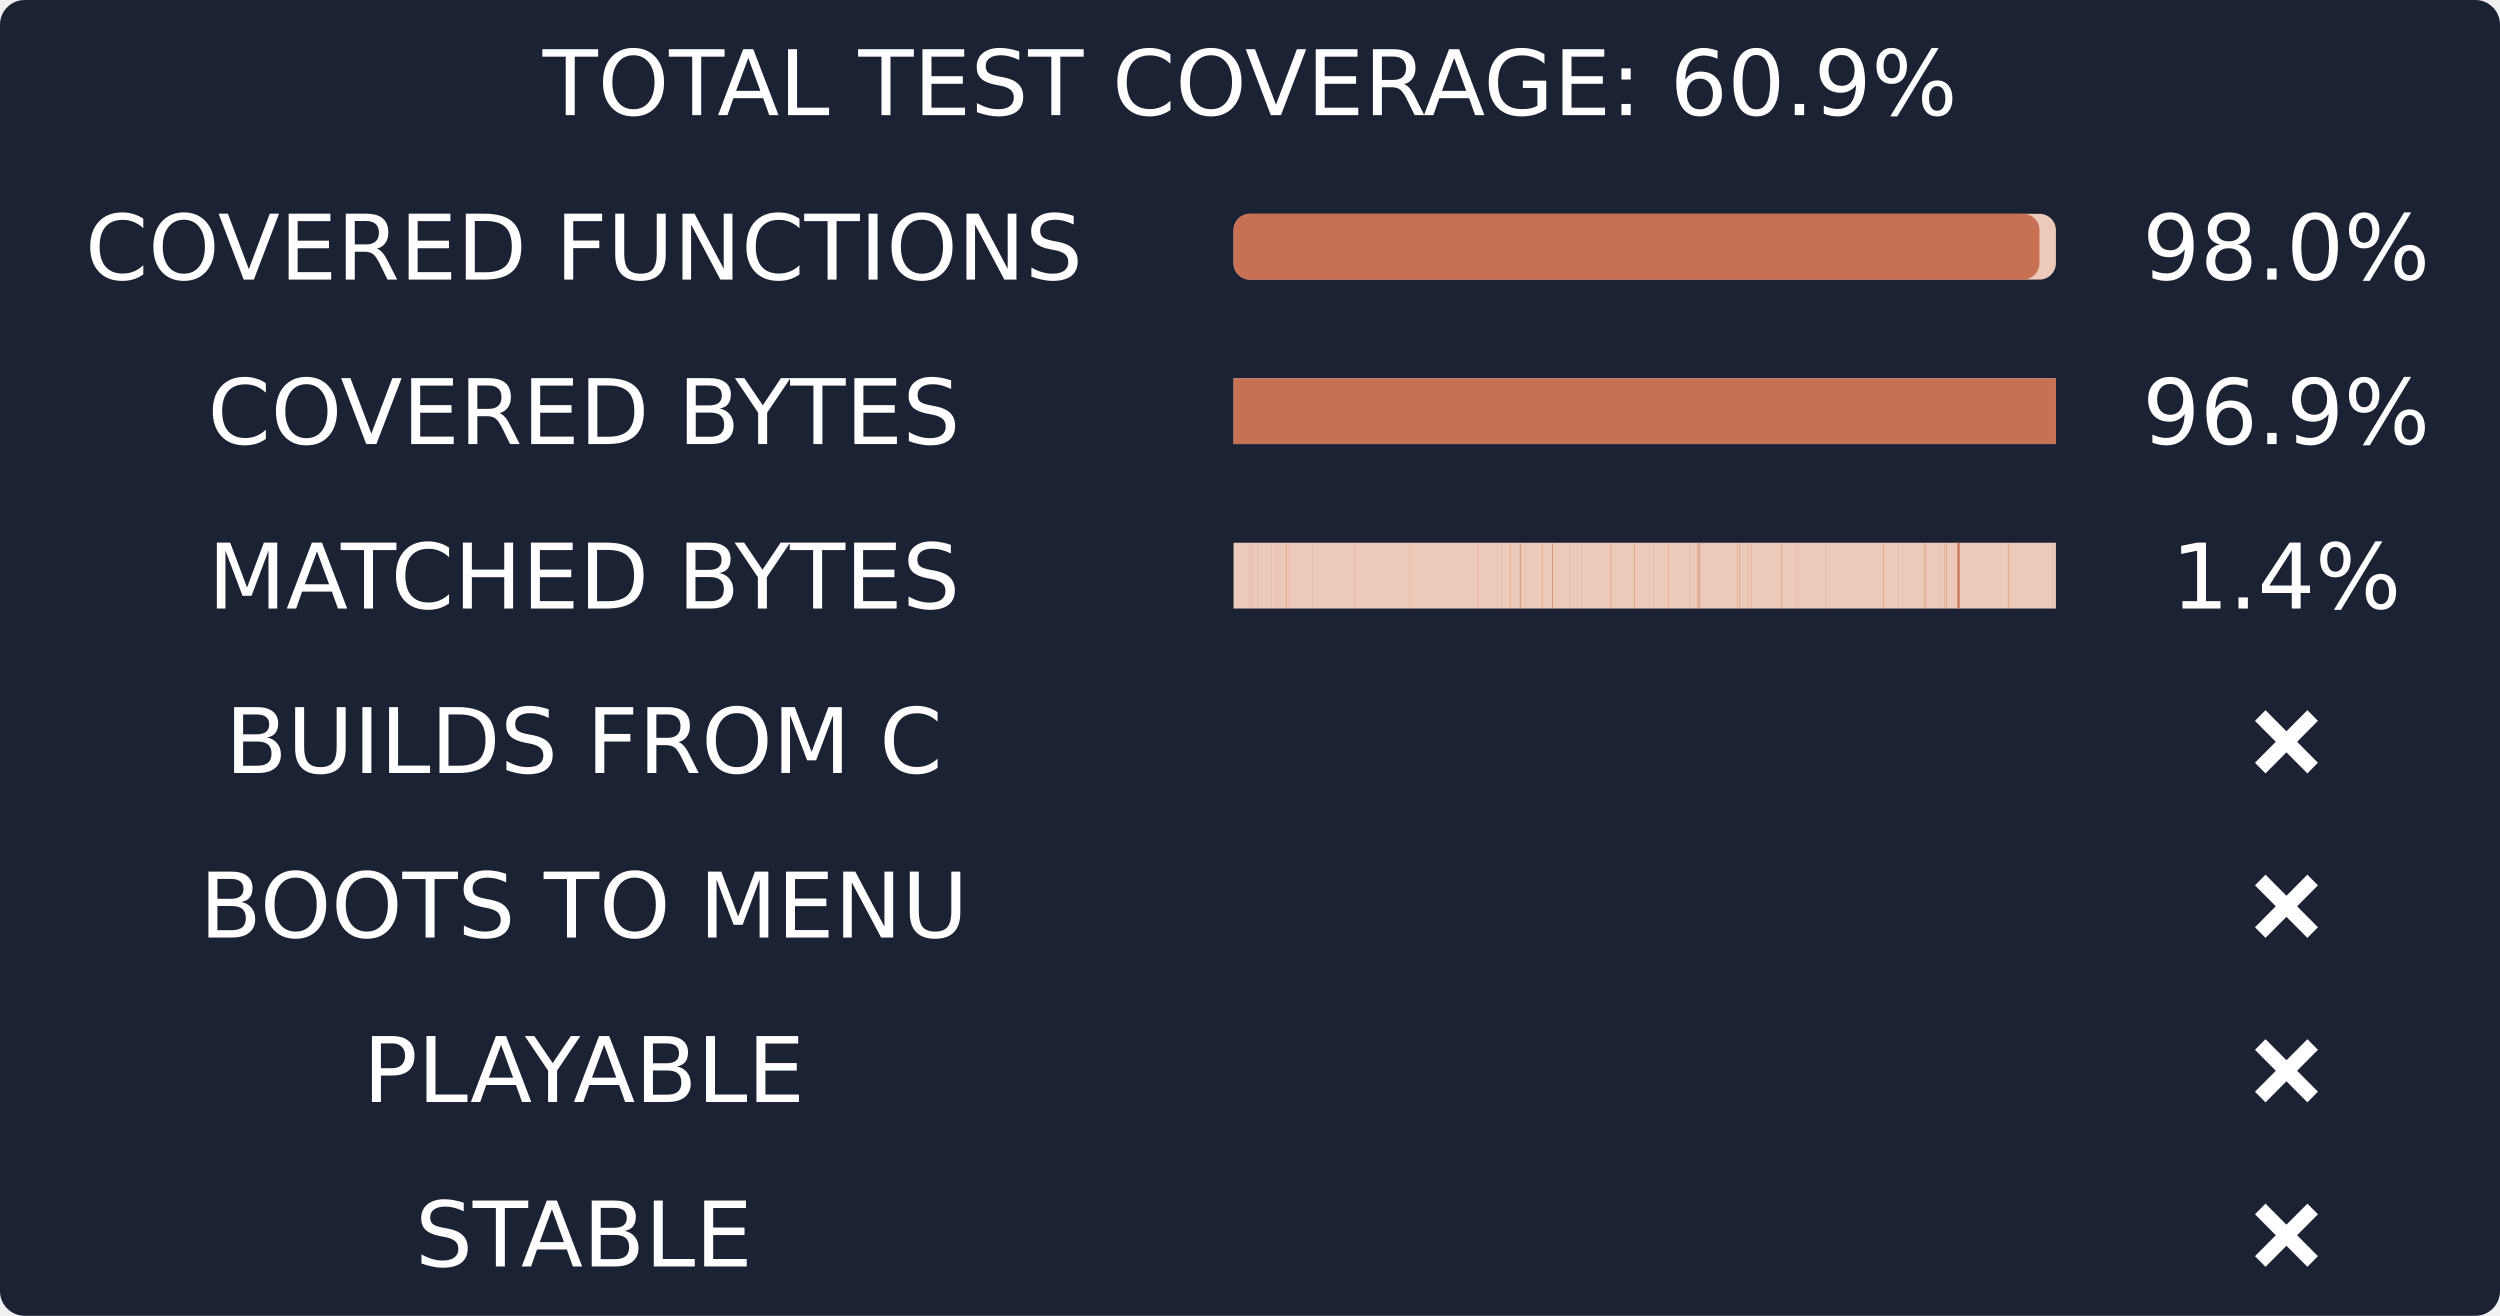
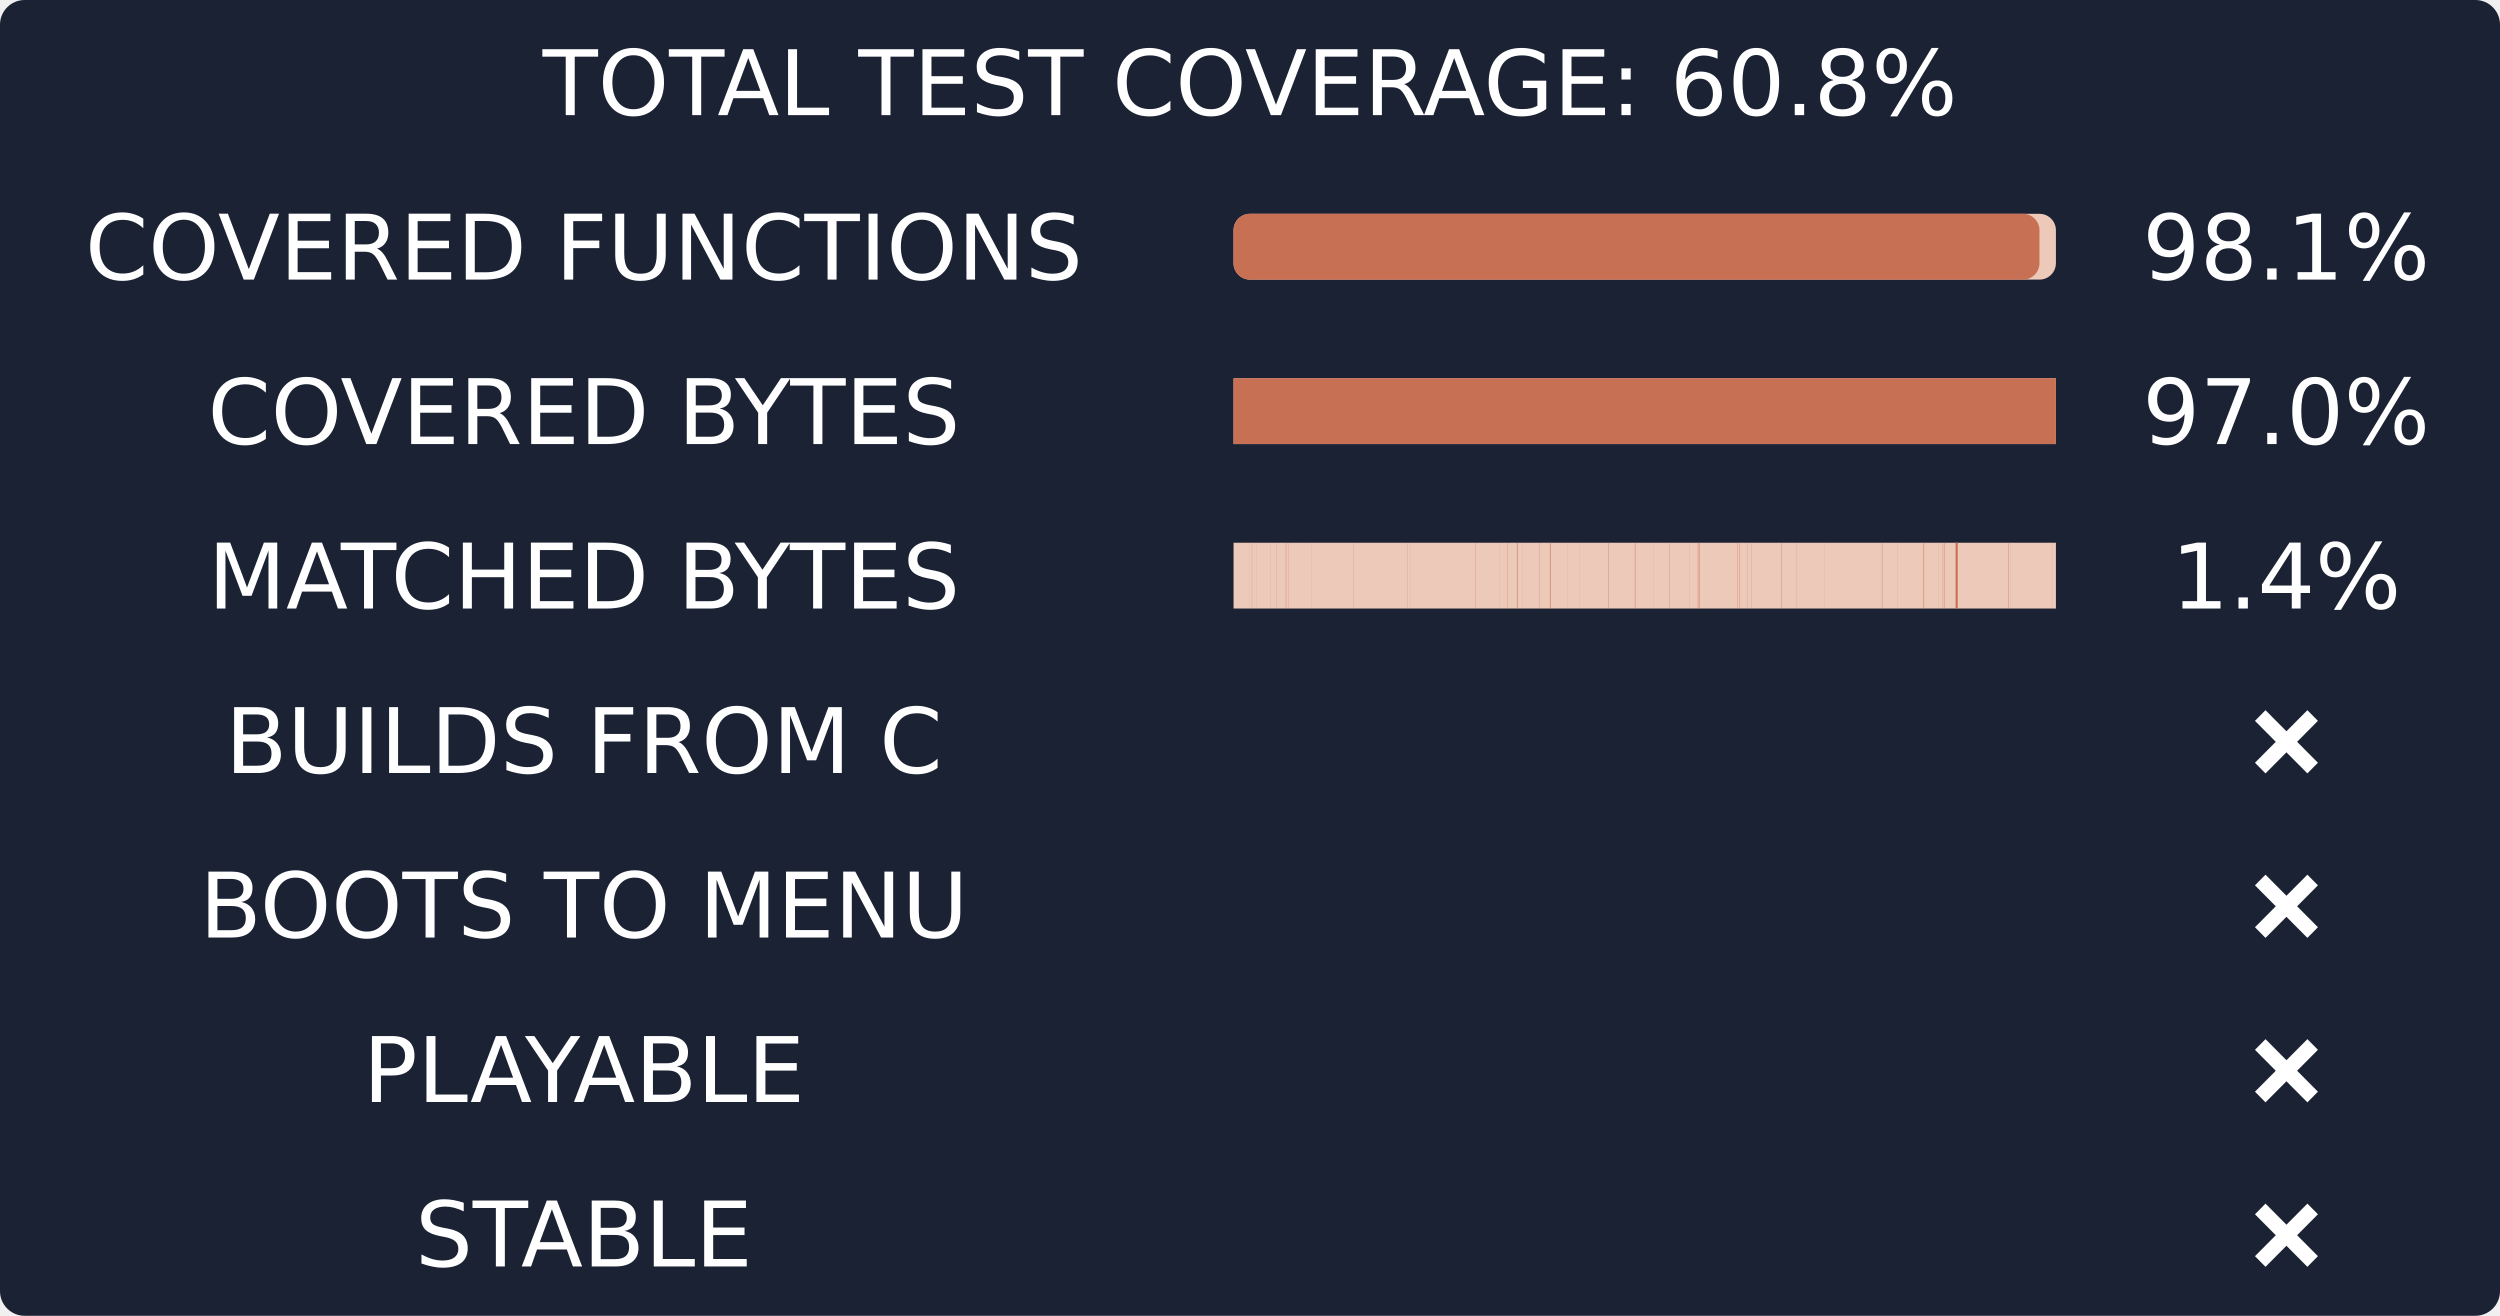
- <svg xmlns="http://www.w3.org/2000/svg" width="304" height="160" role="img" aria-label="decomp: 98.0% of functions, 96.9% of code bytes done (1.4% byte-matched); the total test coverage over all of them is 60.9%">
+ <svg xmlns="http://www.w3.org/2000/svg" width="304" height="160" role="img" aria-label="decomp: 98.1% of functions, 97.0% of code bytes done (1.4% byte-matched); the total test coverage over all of them is 60.8%">
  <clipPath id="r">
    <rect width="304" height="160" rx="3" />
  </clipPath>
  <g clip-path="url(#r)">
    <rect width="304" height="160" fill="#1a2233" />
    <rect x="150" y="26" width="100" height="8" rx="2" fill="#ecc9b9" />
    <rect x="150" y="26" width="98" height="8" rx="2" fill="#c87053" />
    <rect x="150" y="46" width="100" height="8" fill="#ecc9b9" />
    <rect x="150" y="46" width="100" height="8" fill="#c87053" />
    <rect x="150" y="66" width="100" height="8" fill="#ecc9b9" />
    <rect x="150.01" y="66" width="0.00" height="8" fill="#c87053" />
-     <rect x="150.84" y="66" width="0.00" height="8" fill="#c87053" />
-     <rect x="150.98" y="66" width="0.00" height="8" fill="#c87053" />
-     <rect x="151.92" y="66" width="0.01" height="8" fill="#c87053" />
-     <rect x="152.18" y="66" width="0.01" height="8" fill="#c87053" />
-     <rect x="152.19" y="66" width="0.00" height="8" fill="#c87053" />
-     <rect x="152.27" y="66" width="0.01" height="8" fill="#c87053" />
-     <rect x="152.86" y="66" width="0.01" height="8" fill="#c87053" />
-     <rect x="154.60" y="66" width="0.01" height="8" fill="#c87053" />
-     <rect x="155.23" y="66" width="0.02" height="8" fill="#c87053" />
-     <rect x="156.22" y="66" width="0.00" height="8" fill="#c87053" />
-     <rect x="156.44" y="66" width="0.03" height="8" fill="#c87053" />
-     <rect x="156.48" y="66" width="0.01" height="8" fill="#c87053" />
-     <rect x="156.73" y="66" width="0.02" height="8" fill="#c87053" />
-     <rect x="157.71" y="66" width="0.00" height="8" fill="#c87053" />
-     <rect x="159.55" y="66" width="0.01" height="8" fill="#c87053" />
-     <rect x="162.32" y="66" width="0.00" height="8" fill="#c87053" />
-     <rect x="162.98" y="66" width="0.00" height="8" fill="#c87053" />
-     <rect x="164.73" y="66" width="0.02" height="8" fill="#c87053" />
-     <rect x="171.33" y="66" width="0.02" height="8" fill="#c87053" />
-     <rect x="171.74" y="66" width="0.01" height="8" fill="#c87053" />
-     <rect x="174.30" y="66" width="0.00" height="8" fill="#c87053" />
-     <rect x="177.64" y="66" width="0.00" height="8" fill="#c87053" />
-     <rect x="179.70" y="66" width="0.03" height="8" fill="#c87053" />
-     <rect x="179.93" y="66" width="0.00" height="8" fill="#c87053" />
-     <rect x="180.39" y="66" width="0.00" height="8" fill="#c87053" />
-     <rect x="180.73" y="66" width="0.00" height="8" fill="#c87053" />
-     <rect x="181.19" y="66" width="0.00" height="8" fill="#c87053" />
-     <rect x="182.61" y="66" width="0.01" height="8" fill="#c87053" />
-     <rect x="182.94" y="66" width="0.00" height="8" fill="#c87053" />
-     <rect x="183.66" y="66" width="0.03" height="8" fill="#c87053" />
-     <rect x="184.00" y="66" width="0.00" height="8" fill="#c87053" />
-     <rect x="184.82" y="66" width="0.07" height="8" fill="#c87053" />
-     <rect x="185.48" y="66" width="0.01" height="8" fill="#c87053" />
-     <rect x="187.53" y="66" width="0.03" height="8" fill="#c87053" />
-     <rect x="188.77" y="66" width="0.07" height="8" fill="#c87053" />
-     <rect x="189.09" y="66" width="0.00" height="8" fill="#c87053" />
-     <rect x="190.87" y="66" width="0.01" height="8" fill="#c87053" />
-     <rect x="192.25" y="66" width="0.00" height="8" fill="#c87053" />
-     <rect x="192.29" y="66" width="0.01" height="8" fill="#c87053" />
-     <rect x="195.87" y="66" width="0.04" height="8" fill="#c87053" />
-     <rect x="198.74" y="66" width="0.05" height="8" fill="#c87053" />
-     <rect x="201.02" y="66" width="0.01" height="8" fill="#c87053" />
-     <rect x="202.92" y="66" width="0.03" height="8" fill="#c87053" />
-     <rect x="203.49" y="66" width="0.00" height="8" fill="#c87053" />
-     <rect x="203.81" y="66" width="0.00" height="8" fill="#c87053" />
-     <rect x="203.82" y="66" width="0.00" height="8" fill="#c87053" />
-     <rect x="203.84" y="66" width="0.00" height="8" fill="#c87053" />
-     <rect x="204.54" y="66" width="0.00" height="8" fill="#c87053" />
-     <rect x="204.55" y="66" width="0.00" height="8" fill="#c87053" />
-     <rect x="205.42" y="66" width="0.01" height="8" fill="#c87053" />
-     <rect x="206.36" y="66" width="0.03" height="8" fill="#c87053" />
-     <rect x="206.51" y="66" width="0.03" height="8" fill="#c87053" />
-     <rect x="206.63" y="66" width="0.05" height="8" fill="#c87053" />
-     <rect x="207.48" y="66" width="0.00" height="8" fill="#c87053" />
-     <rect x="207.56" y="66" width="0.00" height="8" fill="#c87053" />
-     <rect x="207.66" y="66" width="0.00" height="8" fill="#c87053" />
-     <rect x="211.25" y="66" width="0.03" height="8" fill="#c87053" />
-     <rect x="211.54" y="66" width="0.02" height="8" fill="#c87053" />
-     <rect x="211.59" y="66" width="0.02" height="8" fill="#c87053" />
-     <rect x="211.84" y="66" width="0.00" height="8" fill="#c87053" />
-     <rect x="212.17" y="66" width="0.00" height="8" fill="#c87053" />
-     <rect x="212.20" y="66" width="0.00" height="8" fill="#c87053" />
+     <rect x="150.83" y="66" width="0.00" height="8" fill="#c87053" />
+     <rect x="150.97" y="66" width="0.00" height="8" fill="#c87053" />
+     <rect x="151.90" y="66" width="0.01" height="8" fill="#c87053" />
+     <rect x="152.15" y="66" width="0.01" height="8" fill="#c87053" />
+     <rect x="152.17" y="66" width="0.00" height="8" fill="#c87053" />
+     <rect x="152.25" y="66" width="0.01" height="8" fill="#c87053" />
+     <rect x="152.82" y="66" width="0.01" height="8" fill="#c87053" />
+     <rect x="154.54" y="66" width="0.01" height="8" fill="#c87053" />
+     <rect x="155.17" y="66" width="0.02" height="8" fill="#c87053" />
+     <rect x="156.14" y="66" width="0.00" height="8" fill="#c87053" />
+     <rect x="156.36" y="66" width="0.03" height="8" fill="#c87053" />
+     <rect x="156.40" y="66" width="0.01" height="8" fill="#c87053" />
+     <rect x="156.65" y="66" width="0.02" height="8" fill="#c87053" />
+     <rect x="157.66" y="66" width="0.00" height="8" fill="#c87053" />
+     <rect x="159.48" y="66" width="0.01" height="8" fill="#c87053" />
+     <rect x="162.21" y="66" width="0.00" height="8" fill="#c87053" />
+     <rect x="162.86" y="66" width="0.00" height="8" fill="#c87053" />
+     <rect x="164.59" y="66" width="0.02" height="8" fill="#c87053" />
+     <rect x="171.13" y="66" width="0.02" height="8" fill="#c87053" />
+     <rect x="171.53" y="66" width="0.01" height="8" fill="#c87053" />
+     <rect x="174.06" y="66" width="0.00" height="8" fill="#c87053" />
+     <rect x="177.37" y="66" width="0.00" height="8" fill="#c87053" />
+     <rect x="179.40" y="66" width="0.03" height="8" fill="#c87053" />
+     <rect x="179.63" y="66" width="0.00" height="8" fill="#c87053" />
+     <rect x="180.09" y="66" width="0.00" height="8" fill="#c87053" />
+     <rect x="180.43" y="66" width="0.00" height="8" fill="#c87053" />
+     <rect x="180.88" y="66" width="0.00" height="8" fill="#c87053" />
+     <rect x="182.28" y="66" width="0.01" height="8" fill="#c87053" />
+     <rect x="182.60" y="66" width="0.00" height="8" fill="#c87053" />
+     <rect x="183.32" y="66" width="0.03" height="8" fill="#c87053" />
+     <rect x="183.65" y="66" width="0.00" height="8" fill="#c87053" />
+     <rect x="184.46" y="66" width="0.07" height="8" fill="#c87053" />
+     <rect x="185.11" y="66" width="0.01" height="8" fill="#c87053" />
+     <rect x="187.14" y="66" width="0.03" height="8" fill="#c87053" />
+     <rect x="188.47" y="66" width="0.07" height="8" fill="#c87053" />
+     <rect x="188.78" y="66" width="0.00" height="8" fill="#c87053" />
+     <rect x="190.65" y="66" width="0.01" height="8" fill="#c87053" />
+     <rect x="192.01" y="66" width="0.00" height="8" fill="#c87053" />
+     <rect x="192.04" y="66" width="0.01" height="8" fill="#c87053" />
+     <rect x="195.60" y="66" width="0.04" height="8" fill="#c87053" />
+     <rect x="198.80" y="66" width="0.05" height="8" fill="#c87053" />
+     <rect x="201.06" y="66" width="0.01" height="8" fill="#c87053" />
+     <rect x="202.99" y="66" width="0.03" height="8" fill="#c87053" />
+     <rect x="203.55" y="66" width="0.00" height="8" fill="#c87053" />
+     <rect x="203.87" y="66" width="0.00" height="8" fill="#c87053" />
+     <rect x="203.88" y="66" width="0.00" height="8" fill="#c87053" />
+     <rect x="203.90" y="66" width="0.00" height="8" fill="#c87053" />
+     <rect x="204.59" y="66" width="0.00" height="8" fill="#c87053" />
+     <rect x="204.60" y="66" width="0.00" height="8" fill="#c87053" />
+     <rect x="205.46" y="66" width="0.01" height="8" fill="#c87053" />
+     <rect x="206.39" y="66" width="0.02" height="8" fill="#c87053" />
+     <rect x="206.54" y="66" width="0.03" height="8" fill="#c87053" />
+     <rect x="206.66" y="66" width="0.05" height="8" fill="#c87053" />
+     <rect x="207.50" y="66" width="0.00" height="8" fill="#c87053" />
+     <rect x="207.58" y="66" width="0.00" height="8" fill="#c87053" />
+     <rect x="207.68" y="66" width="0.00" height="8" fill="#c87053" />
+     <rect x="211.22" y="66" width="0.03" height="8" fill="#c87053" />
+     <rect x="211.51" y="66" width="0.02" height="8" fill="#c87053" />
+     <rect x="211.56" y="66" width="0.02" height="8" fill="#c87053" />
+     <rect x="211.80" y="66" width="0.00" height="8" fill="#c87053" />
+     <rect x="212.13" y="66" width="0.00" height="8" fill="#c87053" />
+     <rect x="212.16" y="66" width="0.00" height="8" fill="#c87053" />
+     <rect x="212.49" y="66" width="0.01" height="8" fill="#c87053" />
    <rect x="212.54" y="66" width="0.01" height="8" fill="#c87053" />
-     <rect x="212.58" y="66" width="0.01" height="8" fill="#c87053" />
-     <rect x="212.98" y="66" width="0.02" height="8" fill="#c87053" />
-     <rect x="216.64" y="66" width="0.04" height="8" fill="#c87053" />
-     <rect x="218.44" y="66" width="0.02" height="8" fill="#c87053" />
-     <rect x="221.97" y="66" width="0.01" height="8" fill="#c87053" />
-     <rect x="225.46" y="66" width="0.00" height="8" fill="#c87053" />
-     <rect x="225.77" y="66" width="0.00" height="8" fill="#c87053" />
-     <rect x="226.82" y="66" width="0.00" height="8" fill="#c87053" />
-     <rect x="226.91" y="66" width="0.00" height="8" fill="#c87053" />
-     <rect x="227.91" y="66" width="0.00" height="8" fill="#c87053" />
-     <rect x="228.22" y="66" width="0.00" height="8" fill="#c87053" />
-     <rect x="229.01" y="66" width="0.04" height="8" fill="#c87053" />
-     <rect x="230.90" y="66" width="0.01" height="8" fill="#c87053" />
-     <rect x="231.03" y="66" width="0.00" height="8" fill="#c87053" />
-     <rect x="234.04" y="66" width="0.05" height="8" fill="#c87053" />
-     <rect x="234.21" y="66" width="0.01" height="8" fill="#c87053" />
-     <rect x="234.22" y="66" width="0.00" height="8" fill="#c87053" />
-     <rect x="235.97" y="66" width="0.00" height="8" fill="#c87053" />
-     <rect x="235.97" y="66" width="0.01" height="8" fill="#c87053" />
-     <rect x="236.44" y="66" width="0.01" height="8" fill="#c87053" />
-     <rect x="236.48" y="66" width="0.01" height="8" fill="#c87053" />
-     <rect x="236.50" y="66" width="0.01" height="8" fill="#c87053" />
-     <rect x="236.52" y="66" width="0.00" height="8" fill="#c87053" />
-     <rect x="236.55" y="66" width="0.00" height="8" fill="#c87053" />
-     <rect x="236.55" y="66" width="0.00" height="8" fill="#c87053" />
-     <rect x="236.67" y="66" width="0.04" height="8" fill="#c87053" />
-     <rect x="237.56" y="66" width="0.00" height="8" fill="#c87053" />
-     <rect x="238.03" y="66" width="0.26" height="8" fill="#c87053" />
-     <rect x="240.56" y="66" width="0.00" height="8" fill="#c87053" />
-     <rect x="244.17" y="66" width="0.04" height="8" fill="#c87053" />
-     <rect x="244.24" y="66" width="0.00" height="8" fill="#c87053" />
-     <rect x="244.34" y="66" width="0.00" height="8" fill="#c87053" />
-     <rect x="244.36" y="66" width="0.01" height="8" fill="#c87053" />
+     <rect x="212.96" y="66" width="0.02" height="8" fill="#c87053" />
+     <rect x="216.61" y="66" width="0.04" height="8" fill="#c87053" />
+     <rect x="218.39" y="66" width="0.02" height="8" fill="#c87053" />
+     <rect x="221.88" y="66" width="0.01" height="8" fill="#c87053" />
+     <rect x="225.32" y="66" width="0.00" height="8" fill="#c87053" />
+     <rect x="225.63" y="66" width="0.00" height="8" fill="#c87053" />
+     <rect x="226.67" y="66" width="0.00" height="8" fill="#c87053" />
+     <rect x="226.75" y="66" width="0.00" height="8" fill="#c87053" />
+     <rect x="227.76" y="66" width="0.00" height="8" fill="#c87053" />
+     <rect x="228.07" y="66" width="0.00" height="8" fill="#c87053" />
+     <rect x="228.84" y="66" width="0.04" height="8" fill="#c87053" />
+     <rect x="230.72" y="66" width="0.01" height="8" fill="#c87053" />
+     <rect x="230.84" y="66" width="0.00" height="8" fill="#c87053" />
+     <rect x="233.84" y="66" width="0.05" height="8" fill="#c87053" />
+     <rect x="234.01" y="66" width="0.01" height="8" fill="#c87053" />
+     <rect x="234.02" y="66" width="0.00" height="8" fill="#c87053" />
+     <rect x="235.75" y="66" width="0.00" height="8" fill="#c87053" />
+     <rect x="235.75" y="66" width="0.01" height="8" fill="#c87053" />
+     <rect x="236.21" y="66" width="0.01" height="8" fill="#c87053" />
+     <rect x="236.26" y="66" width="0.01" height="8" fill="#c87053" />
+     <rect x="236.28" y="66" width="0.01" height="8" fill="#c87053" />
+     <rect x="236.29" y="66" width="0.00" height="8" fill="#c87053" />
+     <rect x="236.32" y="66" width="0.00" height="8" fill="#c87053" />
+     <rect x="236.33" y="66" width="0.00" height="8" fill="#c87053" />
+     <rect x="236.44" y="66" width="0.04" height="8" fill="#c87053" />
+     <rect x="237.32" y="66" width="0.00" height="8" fill="#c87053" />
+     <rect x="237.80" y="66" width="0.26" height="8" fill="#c87053" />
+     <rect x="240.60" y="66" width="0.00" height="8" fill="#c87053" />
+     <rect x="244.22" y="66" width="0.04" height="8" fill="#c87053" />
+     <rect x="244.30" y="66" width="0.00" height="8" fill="#c87053" />
+     <rect x="244.40" y="66" width="0.00" height="8" fill="#c87053" />
+     <rect x="244.42" y="66" width="0.01" height="8" fill="#c87053" />
    <rect x="249.46" y="66" width="0.00" height="8" fill="#c87053" />
    <rect x="249.63" y="66" width="0.01" height="8" fill="#c87053" />
  </g>
  <g fill="#fff" font-family="Verdana,DejaVu Sans,sans-serif" font-size="11" text-anchor="middle">
    <text x="71" y="34">COVERED FUNCTIONS</text>
    <text x="71" y="54">COVERED BYTES</text>
    <text x="71" y="74">MATCHED BYTES</text>
-     <text x="278" y="34">98.0%</text>
-     <text x="278" y="54">96.9%</text>
+     <text x="278" y="34">98.1%</text>
+     <text x="278" y="54">97.0%</text>
    <text x="278" y="74">1.4%</text>
-     <text x="152" y="14">TOTAL TEST COVERAGE: 60.9%</text>
+     <text x="152" y="14">TOTAL TEST COVERAGE: 60.8%</text>
    <text x="71" y="94">BUILDS FROM C</text>
    <text x="278" y="94">❌</text>
    <text x="71" y="114">BOOTS TO MENU</text>
    <text x="278" y="114">❌</text>
    <text x="71" y="134">PLAYABLE</text>
    <text x="278" y="134">❌</text>
    <text x="71" y="154">STABLE</text>
    <text x="278" y="154">❌</text>
  </g>
</svg>
